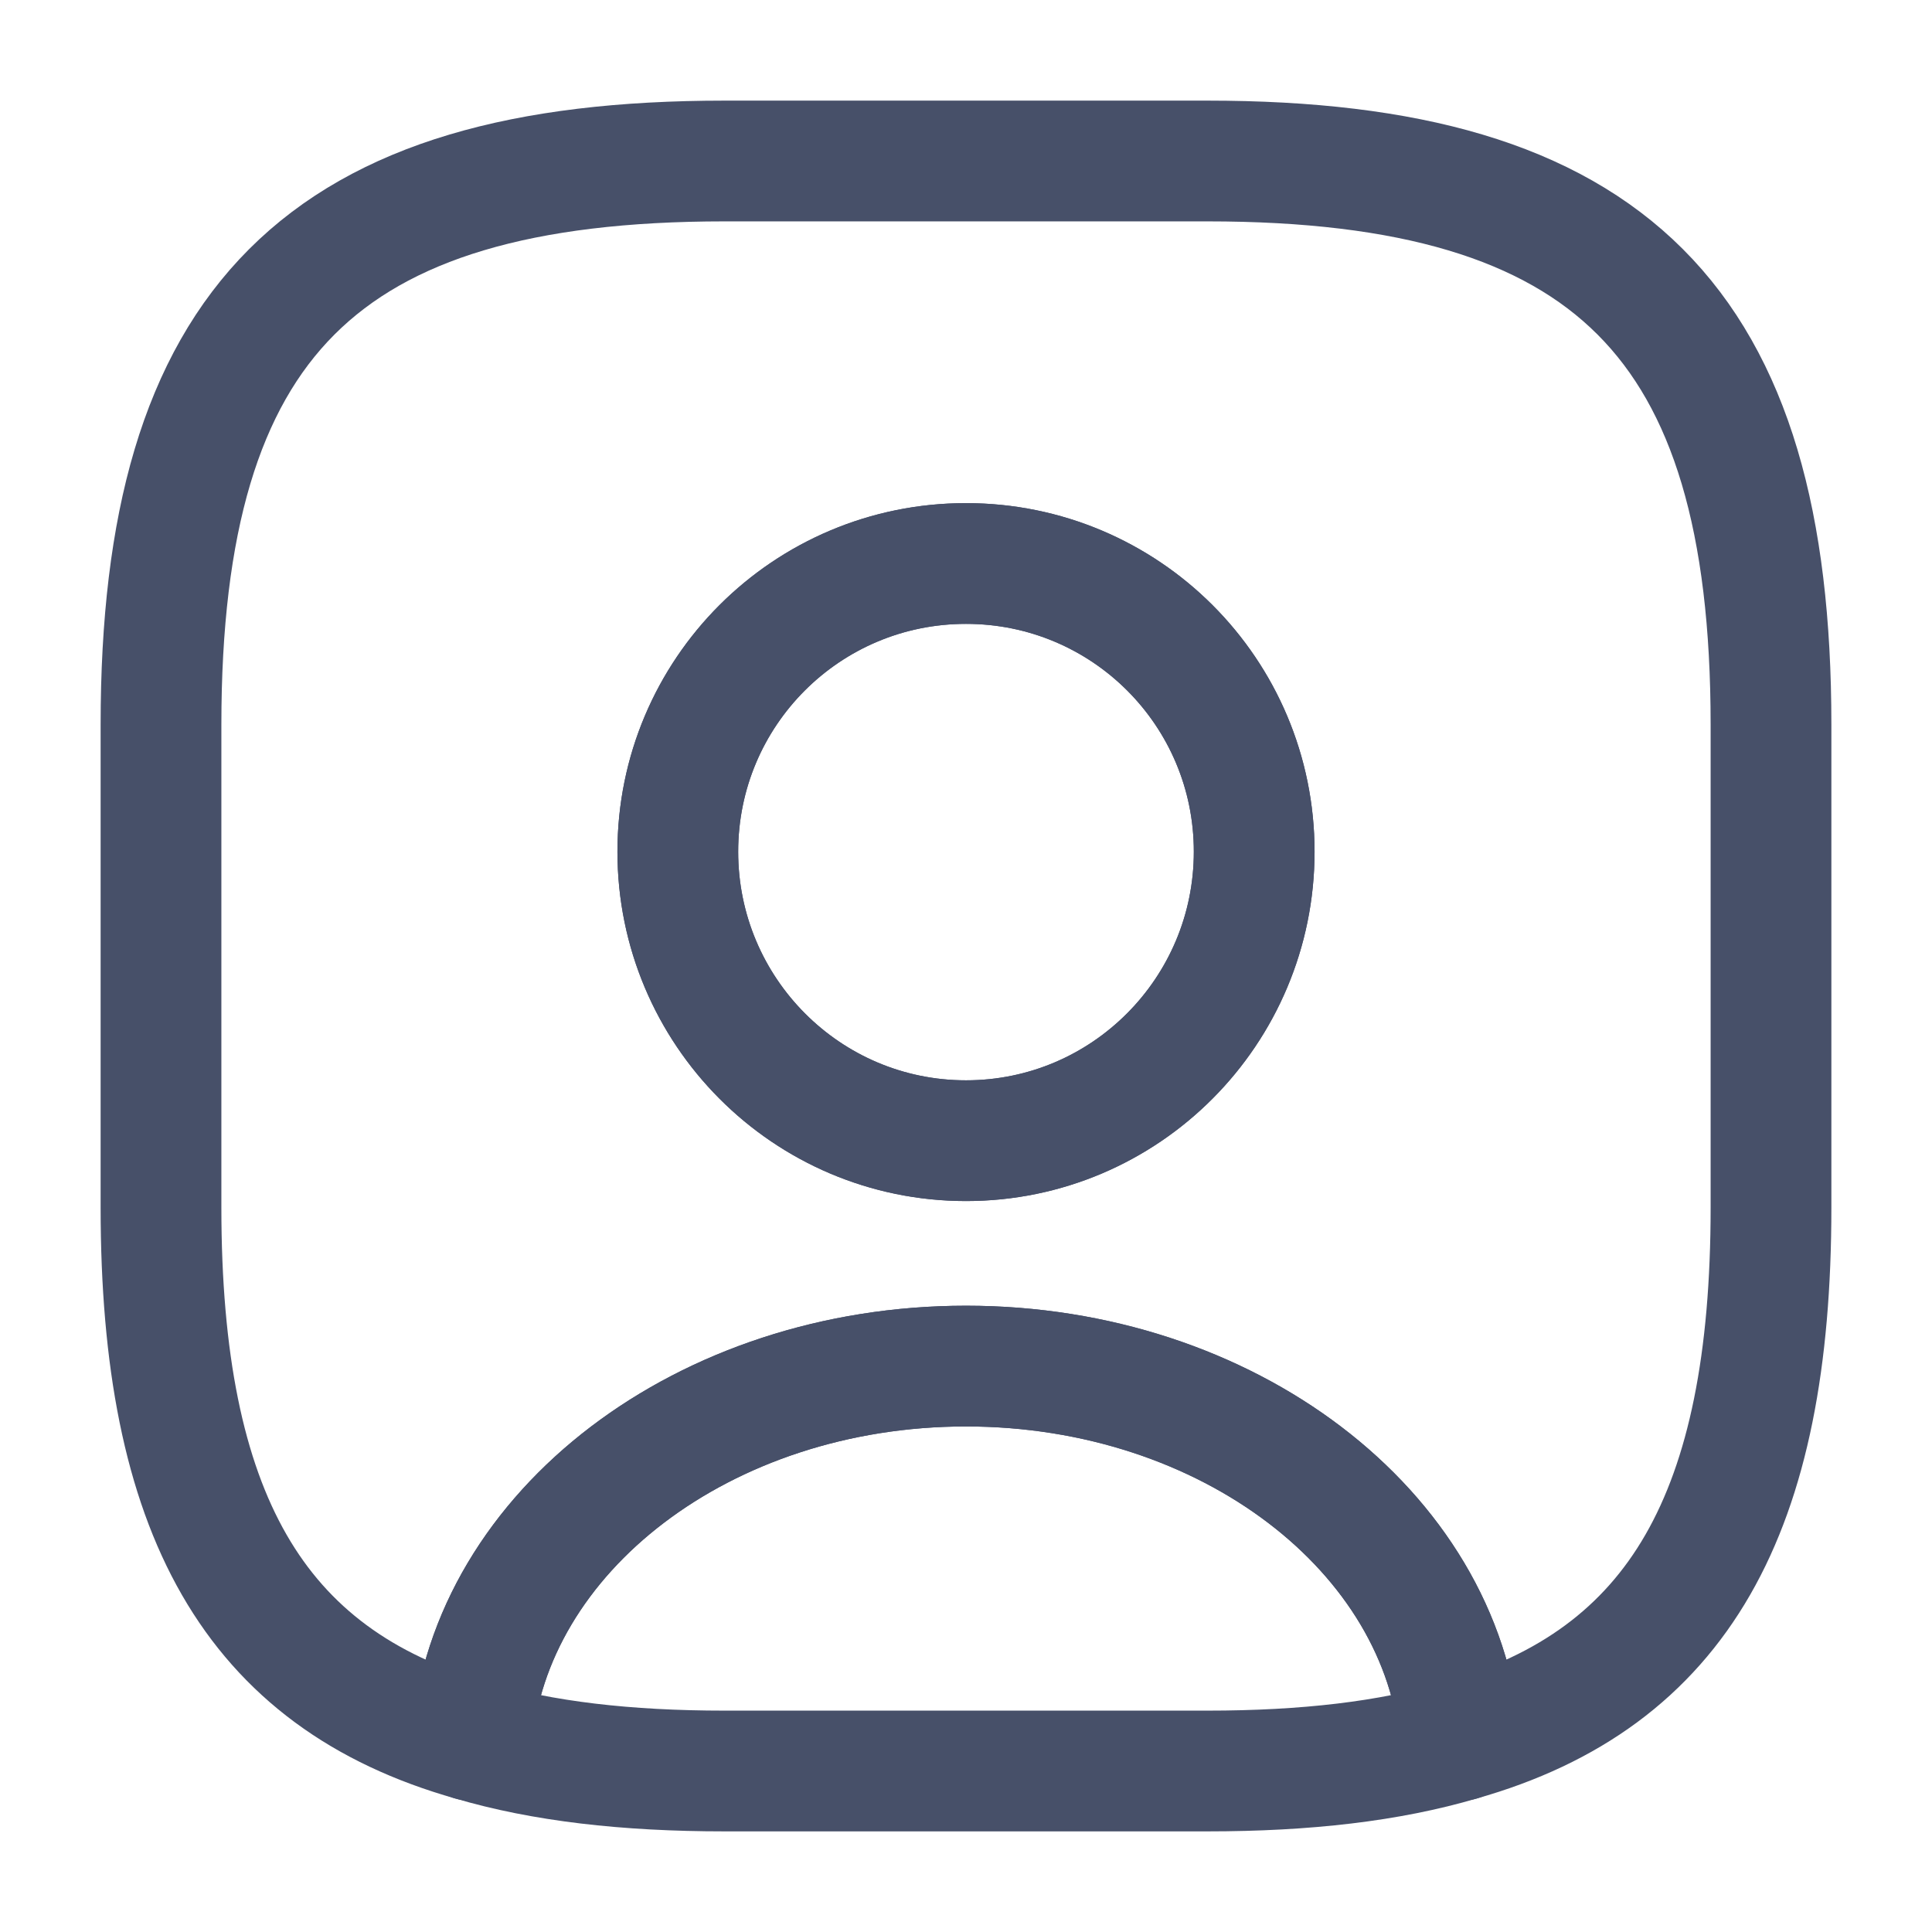
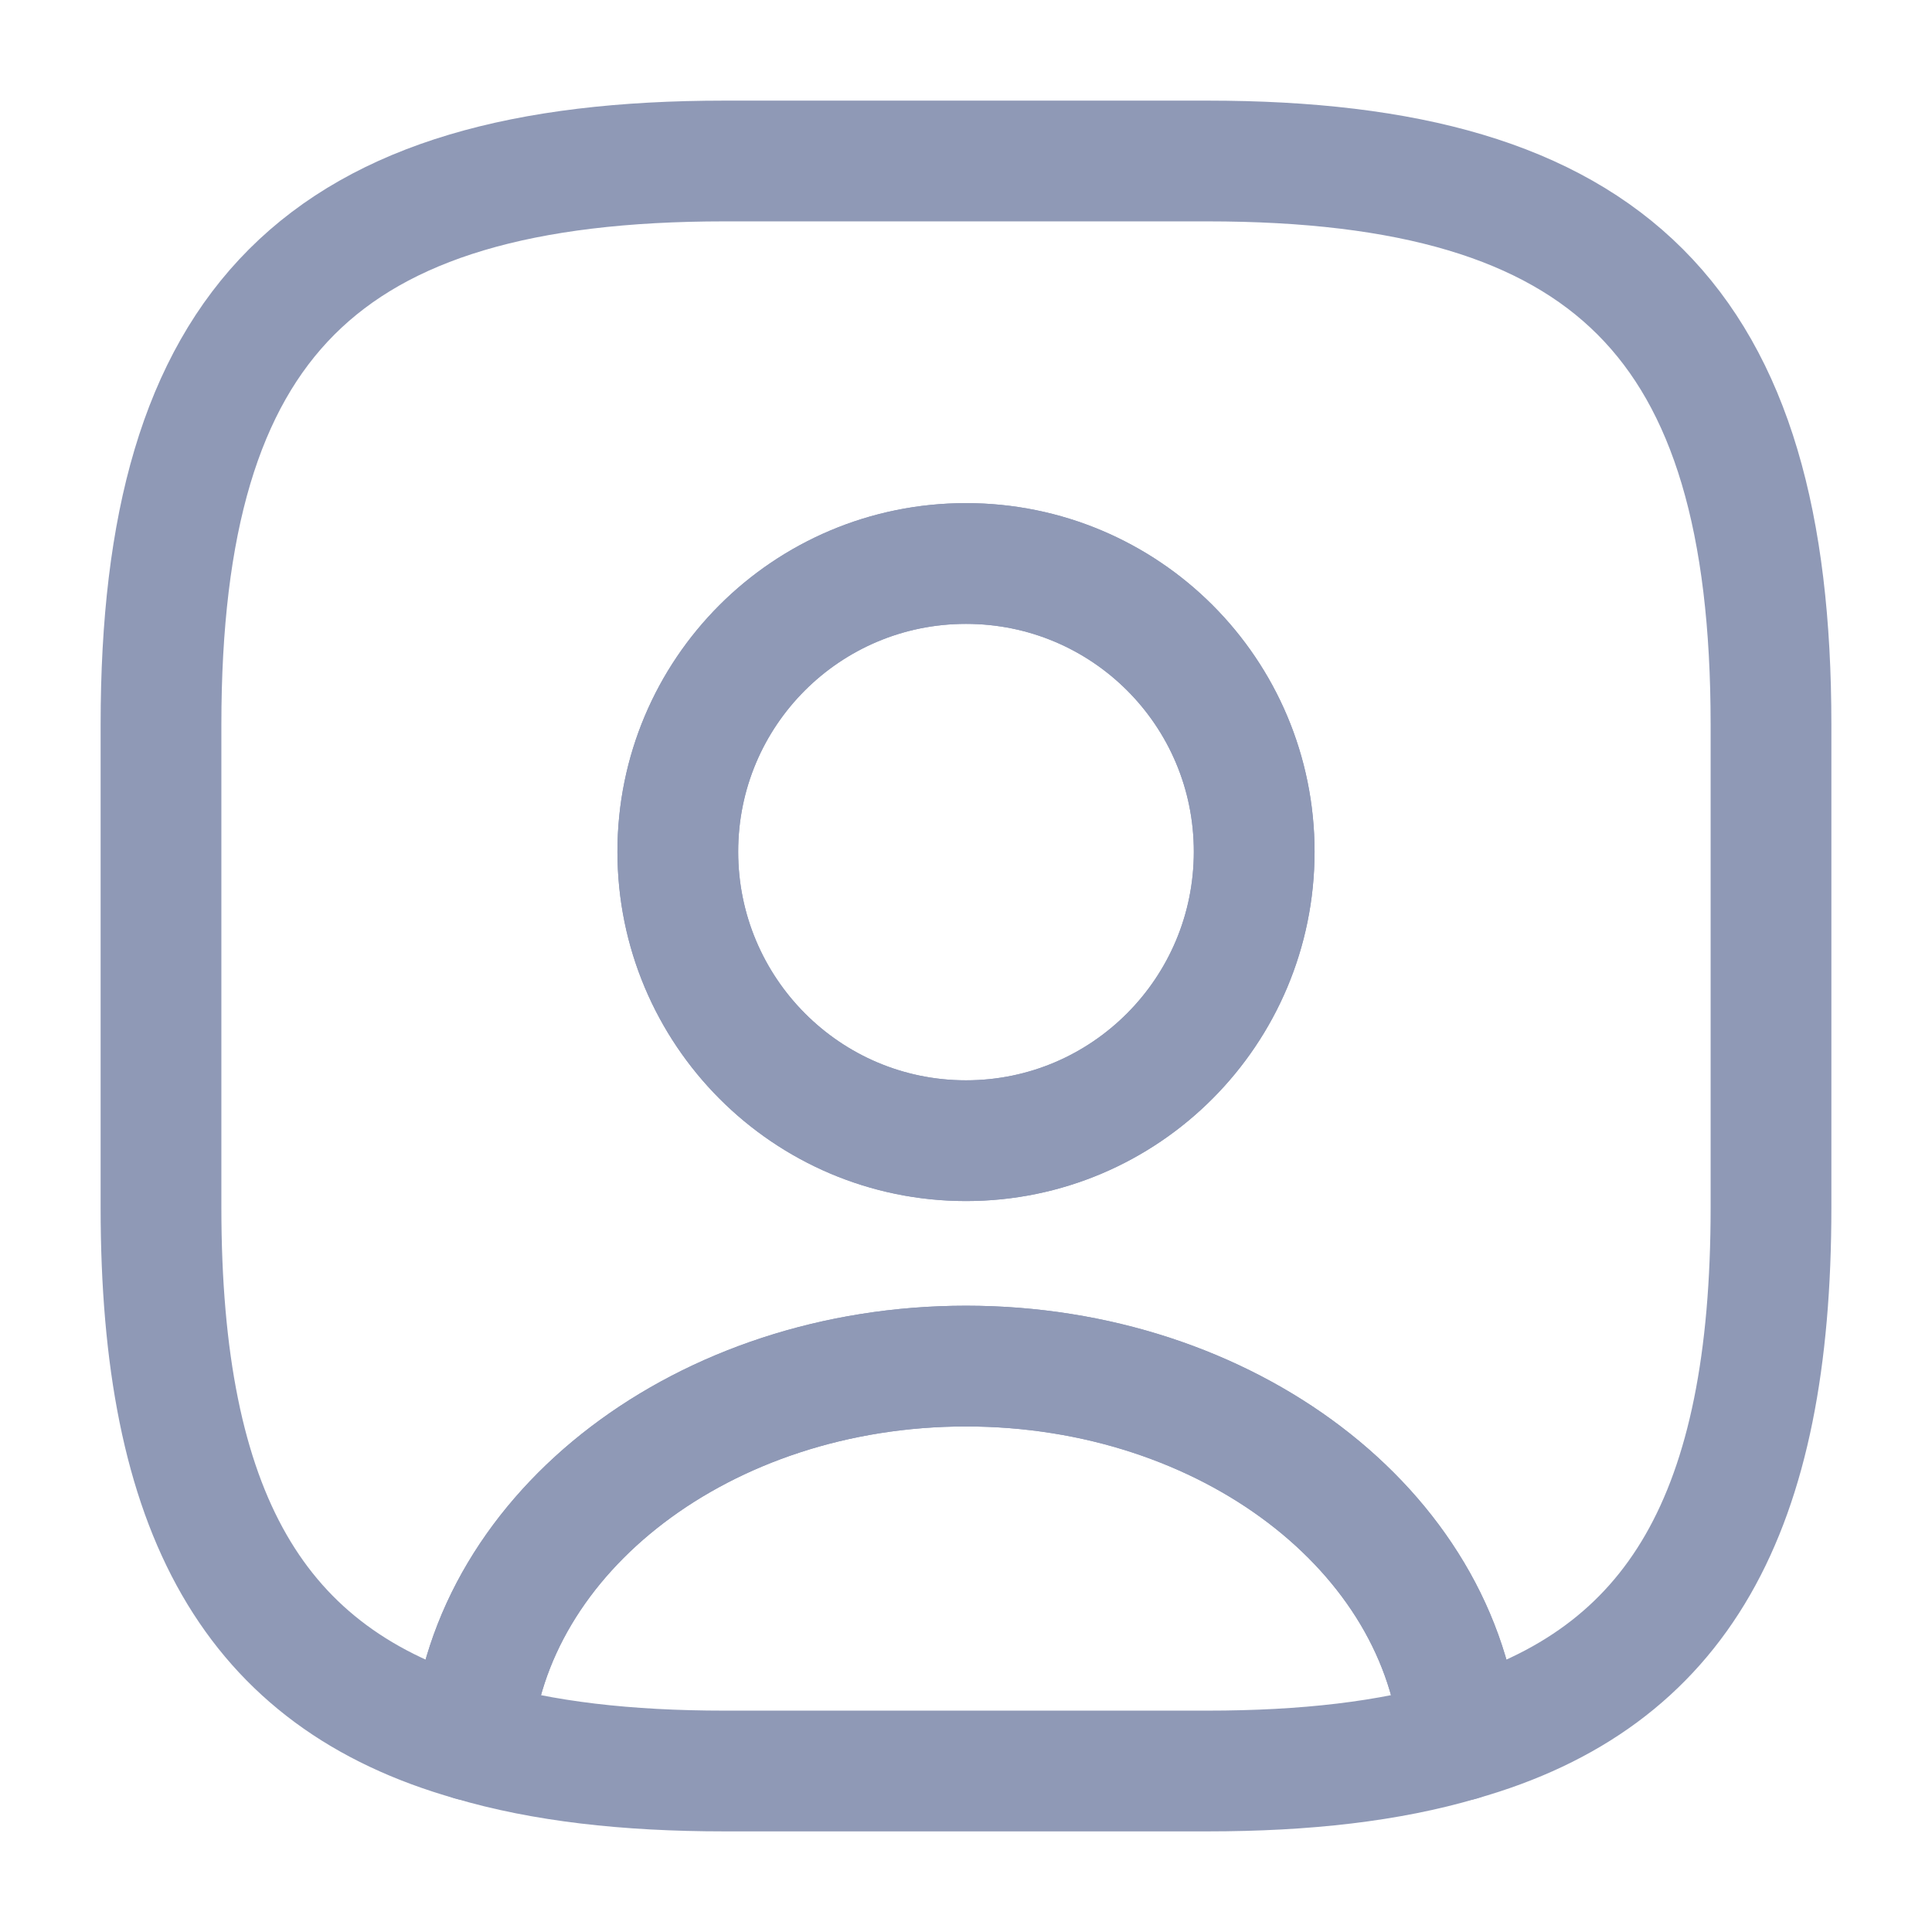
- <svg xmlns="http://www.w3.org/2000/svg" width="24" height="24" viewBox="0 0 24 24" fill="none">
-   <path d="M18.14 21.62C17.26 21.88 16.22 22 15 22H9C7.78 22 6.74 21.88 5.86 21.62C6.08 19.02 8.75 16.97 12 16.97C15.25 16.97 17.92 19.02 18.14 21.62Z" stroke="#475069" stroke-width="1.5" stroke-linecap="round" stroke-linejoin="round" />
-   <path d="M15 2H9C4 2 2 4 2 9V15C2 18.78 3.14 20.85 5.86 21.62C6.08 19.02 8.75 16.97 12 16.97C15.25 16.97 17.92 19.02 18.14 21.62C20.86 20.85 22 18.78 22 15V9C22 4 20 2 15 2ZM12 14.17C10.02 14.17 8.42 12.56 8.42 10.58C8.42 8.6 10.02 7 12 7C13.98 7 15.58 8.6 15.58 10.58C15.58 12.56 13.98 14.17 12 14.17Z" stroke="#475069" stroke-width="1.5" stroke-linecap="round" stroke-linejoin="round" />
-   <path d="M15.58 10.58C15.58 12.56 13.98 14.17 12 14.17C10.02 14.17 8.42 12.56 8.42 10.58C8.42 8.6 10.02 7 12 7C13.98 7 15.58 8.6 15.58 10.58Z" stroke="#475069" stroke-width="1.5" stroke-linecap="round" stroke-linejoin="round" />
+ <svg xmlns="http://www.w3.org/2000/svg" width="24" height="24" viewBox="0 0 24 24" stroke="#8f99b6" fill="none">
+   <path d="M18.14 21.62C17.26 21.88 16.22 22 15 22H9C7.78 22 6.74 21.88 5.86 21.62C6.08 19.02 8.75 16.97 12 16.97C15.25 16.97 17.92 19.02 18.14 21.62Z" stroke-width="1.5" stroke-linecap="round" stroke-linejoin="round" />
+   <path d="M15 2H9C4 2 2 4 2 9V15C2 18.78 3.14 20.85 5.86 21.62C6.08 19.02 8.75 16.97 12 16.97C15.25 16.97 17.92 19.02 18.14 21.62C20.86 20.85 22 18.78 22 15V9C22 4 20 2 15 2ZM12 14.17C10.02 14.17 8.42 12.56 8.42 10.58C8.42 8.6 10.02 7 12 7C13.98 7 15.58 8.6 15.58 10.58C15.58 12.56 13.98 14.17 12 14.17Z" stroke-width="1.5" stroke-linecap="round" stroke-linejoin="round" />
+   <path d="M15.58 10.58C15.58 12.56 13.98 14.17 12 14.17C10.02 14.17 8.42 12.56 8.42 10.58C8.42 8.6 10.02 7 12 7C13.98 7 15.58 8.6 15.58 10.58Z" stroke-width="1.5" stroke-linecap="round" stroke-linejoin="round" />
</svg>
